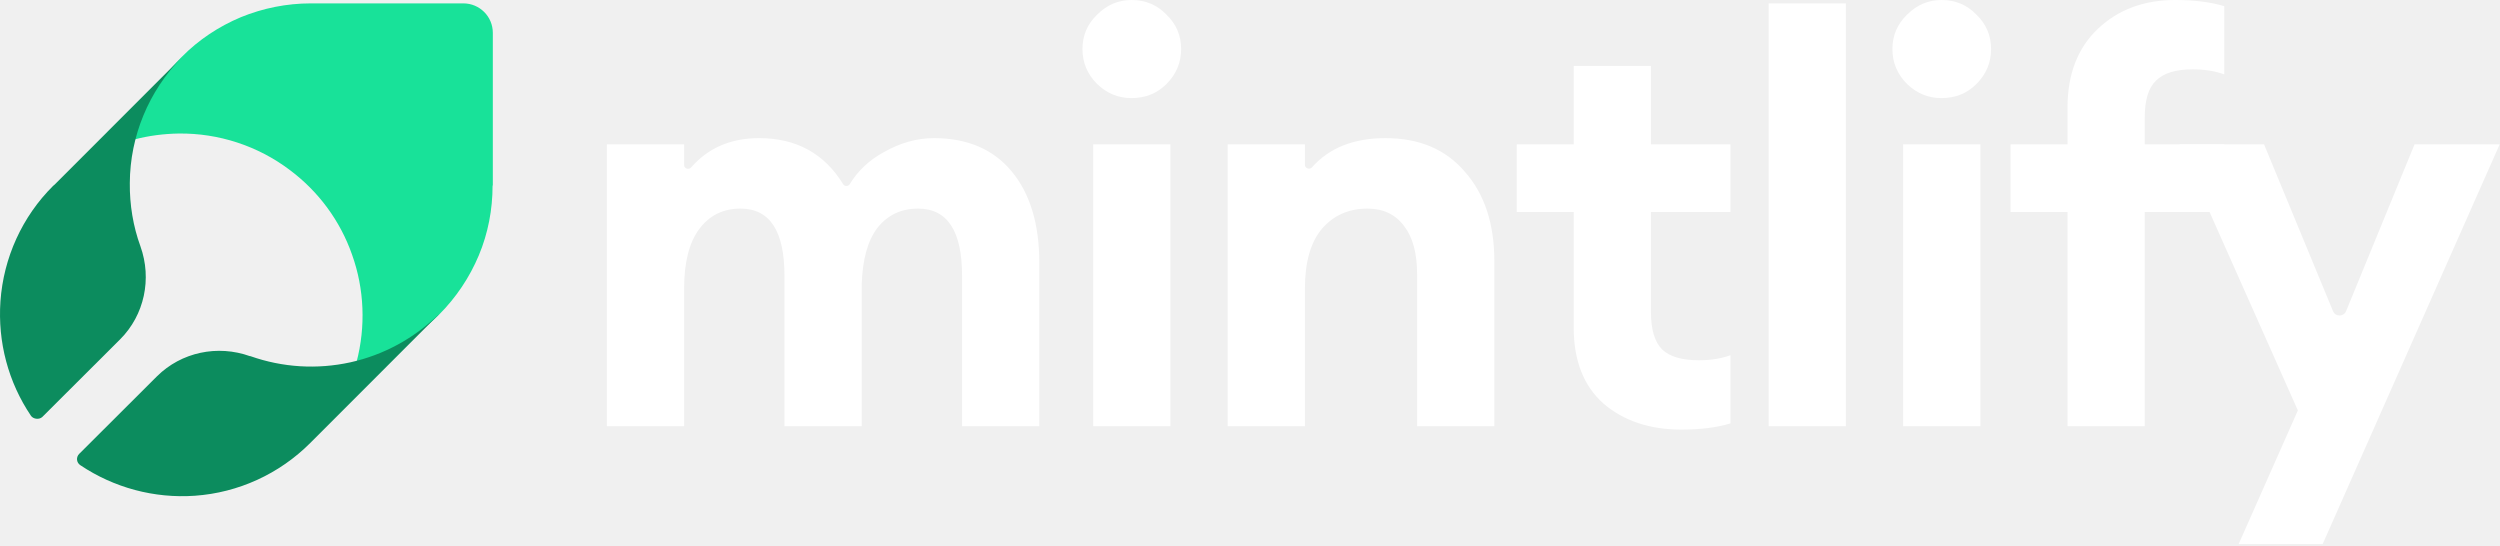
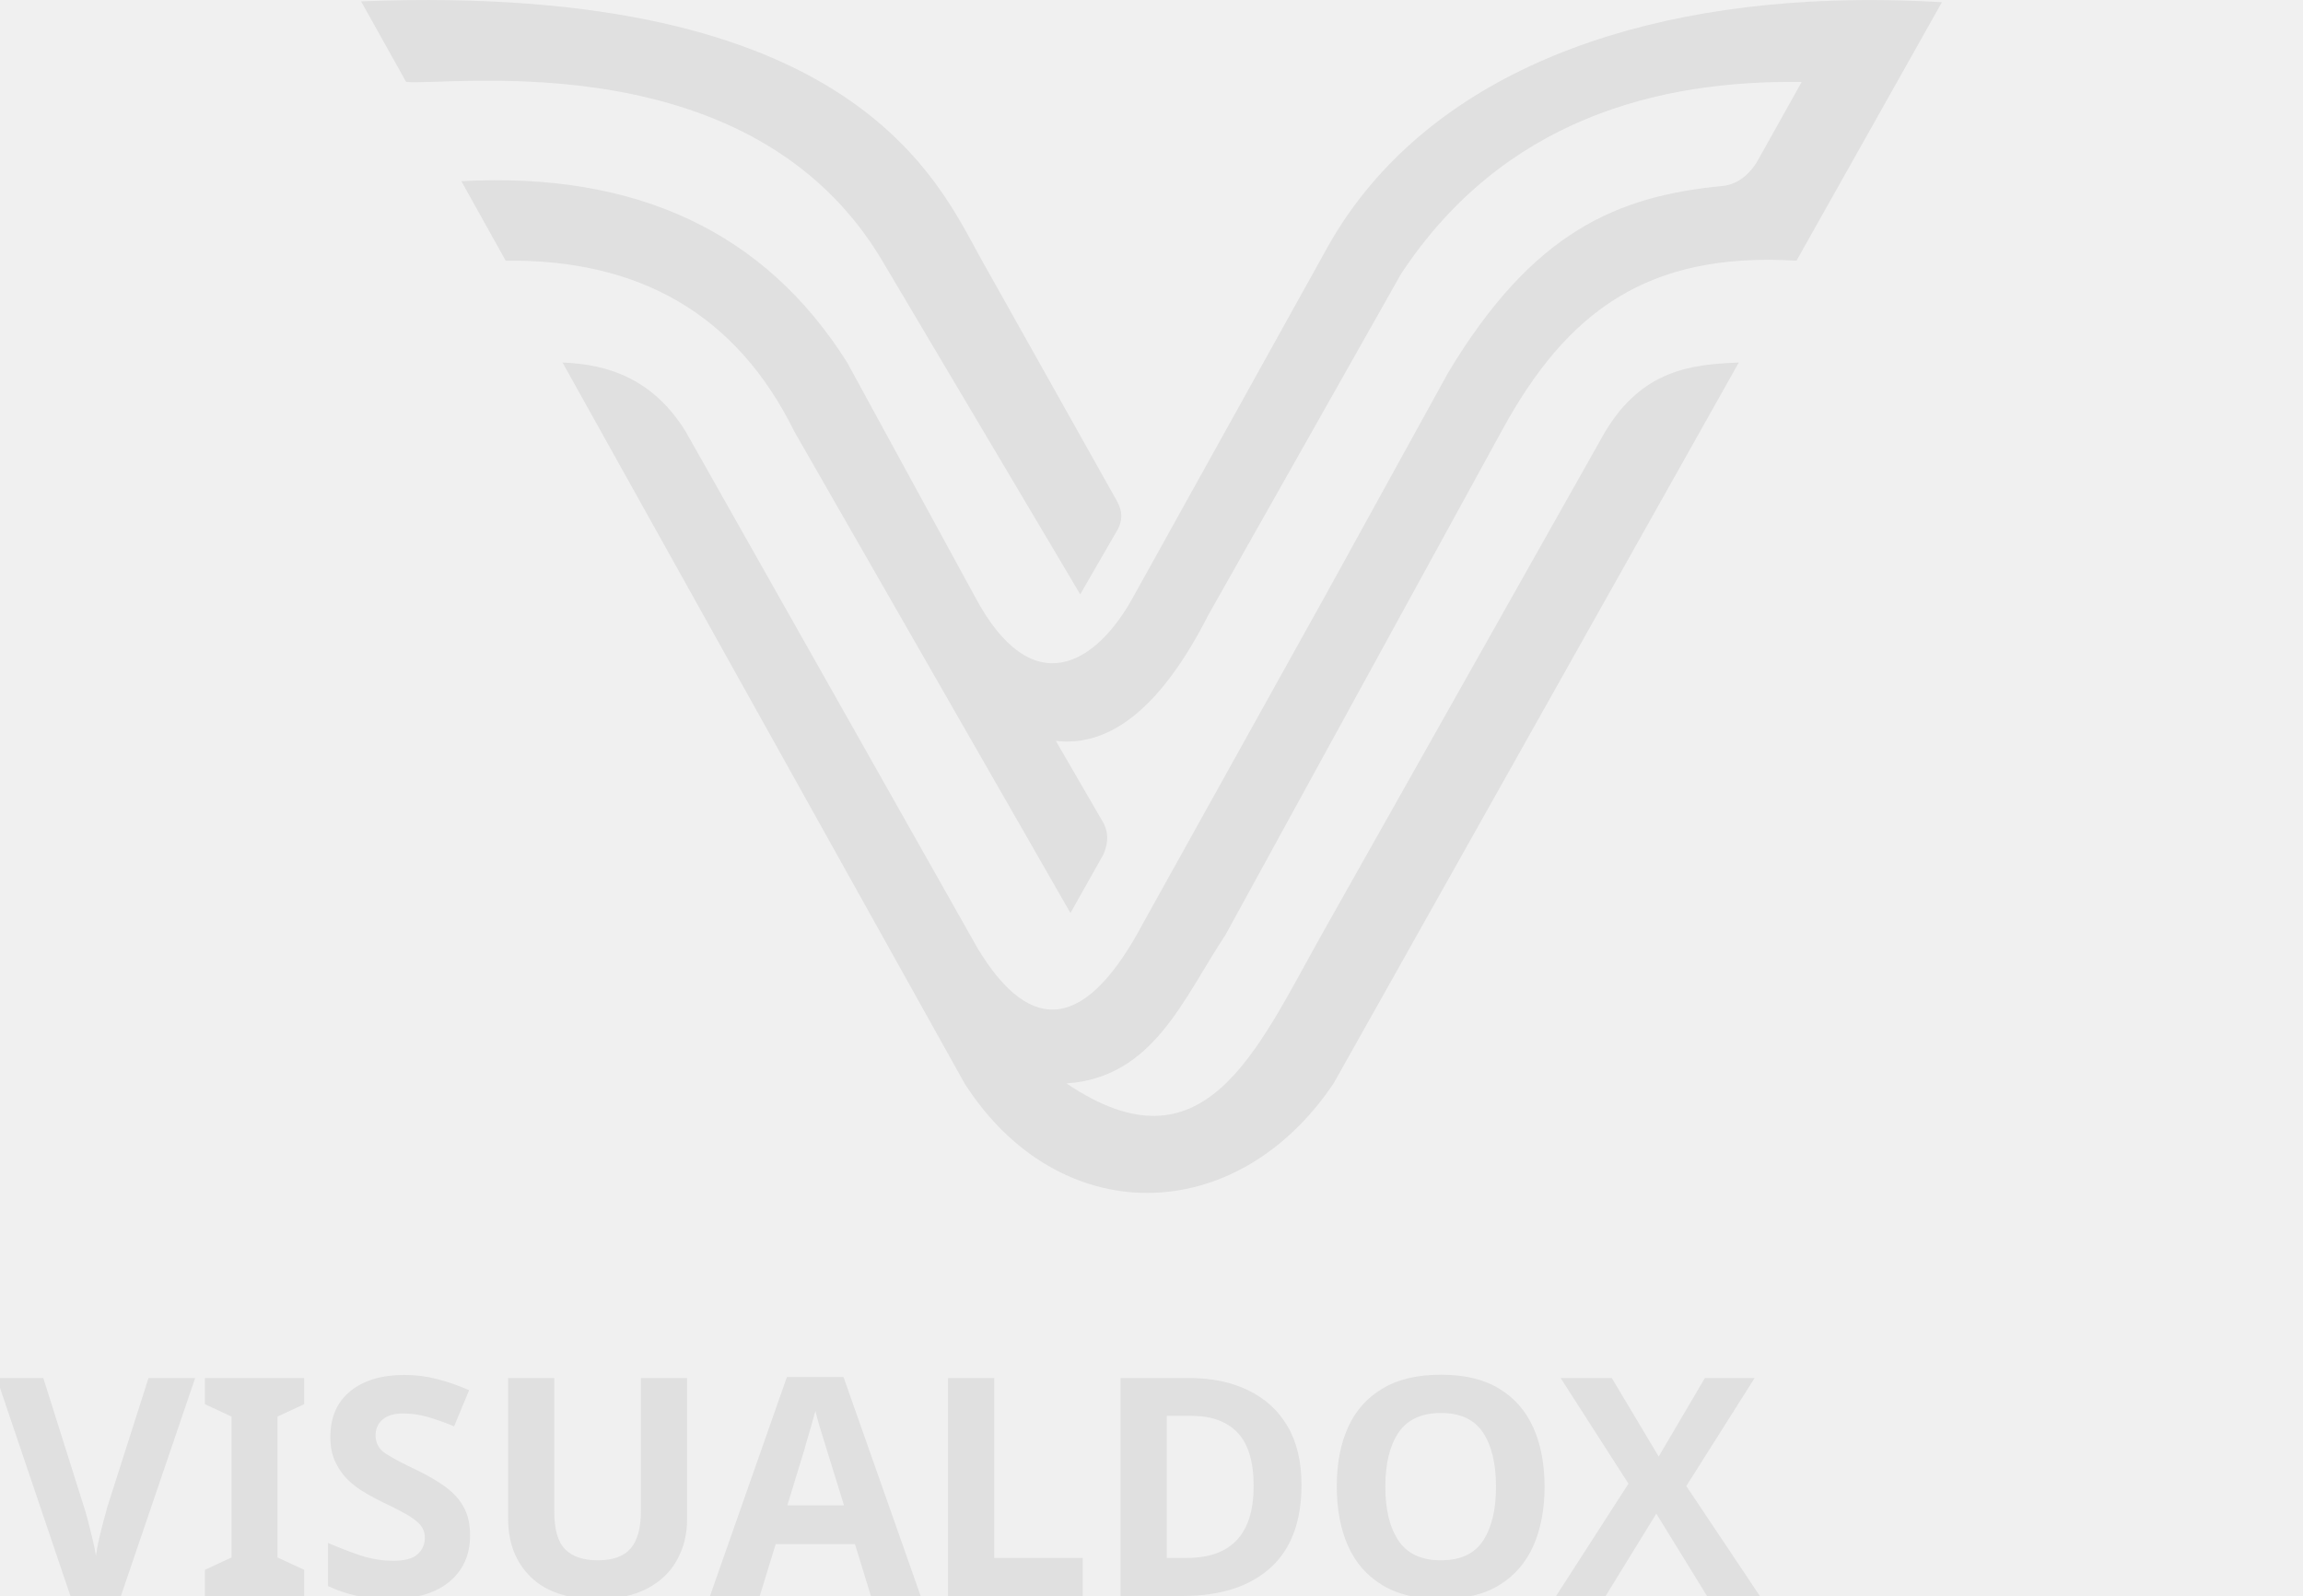
- <svg xmlns="http://www.w3.org/2000/svg" width="1682" height="367" viewBox="0 0 1682 367" fill="none">
-   <path d="M1562.69 366.037H1506.17L1546 276.14L1466.34 97.105H1523.24L1569.66 209.337C1571.28 213.26 1576.84 213.253 1578.45 209.325L1624.52 97.105H1681.79L1562.69 366.037Z" fill="white" />
-   <path d="M1391.02 286.761V142.622H1352.71V97.104H1391.02V72.449C1391.02 49.943 1397.85 32.242 1411.5 19.345C1425.16 6.448 1442.48 0 1463.47 0C1476.37 0 1487.37 1.391 1496.47 4.172V50.069C1490.4 47.793 1483.32 46.656 1475.23 46.656C1463.85 46.656 1455.63 49.184 1450.57 54.242C1445.51 59.046 1442.99 67.265 1442.99 78.897V97.104H1496.47V142.622H1442.99V286.761H1391.02Z" fill="white" />
-   <path d="M1306.22 66.001C1297.37 66.001 1289.66 62.84 1283.08 56.518C1276.51 49.943 1273.22 42.104 1273.22 33C1273.22 23.897 1276.51 16.184 1283.08 9.862C1289.66 3.287 1297.37 0 1306.22 0C1315.58 0 1323.42 3.287 1329.74 9.862C1336.31 16.184 1339.6 23.897 1339.6 33C1339.6 42.104 1336.31 49.943 1329.74 56.518C1323.42 62.84 1315.58 66.001 1306.22 66.001ZM1280.43 286.761V97.104H1332.39V286.761H1280.43Z" fill="white" />
-   <path d="M1189.94 286.761V2.276H1241.91V286.761H1189.94Z" fill="white" />
-   <path d="M1131.24 289.037C1110 289.037 1092.55 283.221 1078.89 271.588C1065.49 259.703 1058.79 242.634 1058.79 220.381V142.622H1020.48V97.104H1058.79V44.38H1110.76V97.104H1164.24V142.622H1110.76V210.14C1110.76 221.772 1113.29 230.117 1118.34 235.174C1123.4 239.979 1131.62 242.381 1143 242.381C1151.09 242.381 1158.17 241.243 1164.24 238.967V284.864C1155.14 287.646 1144.14 289.037 1131.24 289.037Z" fill="white" />
-   <path d="M825.979 286.761V97.104H877.945V110.967C877.945 113.311 881.135 114.347 882.688 112.591C894.273 99.485 910.773 92.932 932.187 92.932C954.946 92.932 972.774 100.518 985.67 115.69C998.82 130.61 1005.39 150.587 1005.39 175.622V286.761H953.429V184.346C953.429 170.438 950.521 159.691 944.704 152.104C938.888 144.265 930.67 140.346 920.049 140.346C907.405 140.346 897.164 144.898 889.325 154.001C881.738 163.105 877.945 176.507 877.945 194.208V286.761H825.979Z" fill="white" />
-   <path d="M761.286 66.001C752.436 66.001 744.723 62.84 738.148 56.518C731.574 49.943 728.286 42.104 728.286 33C728.286 23.897 731.574 16.184 738.148 9.862C744.723 3.287 752.436 0 761.286 0C770.643 0 778.482 3.287 784.804 9.862C791.379 16.184 794.666 23.897 794.666 33C794.666 42.104 791.379 49.943 784.804 56.518C778.482 62.84 770.643 66.001 761.286 66.001ZM735.493 286.761V97.104H787.459V286.761H735.493Z" fill="white" />
-   <path d="M647.273 286.761V185.484C647.273 155.392 637.411 140.346 617.686 140.346C606.307 140.346 597.204 144.645 590.376 153.242C583.801 161.84 580.261 174.61 579.755 191.553V286.761H527.789V185.484C527.789 155.392 517.927 140.346 498.203 140.346C486.571 140.346 477.341 144.898 470.513 154.001C463.685 163.105 460.272 176.507 460.272 194.208V286.761H408.306V97.104H460.272V111.103C460.272 113.435 463.407 114.462 464.939 112.704C476.419 99.522 491.68 92.932 510.72 92.932C535.742 92.932 554.588 103.262 567.259 123.923C568.258 125.553 570.718 125.527 571.712 123.894C577.189 114.891 584.802 107.731 594.548 102.414C605.675 96.093 616.928 92.932 628.307 92.932C650.813 92.932 668.261 100.391 680.652 115.311C693.043 130.231 699.239 150.714 699.239 176.76V286.761H647.273Z" fill="white" />
-   <path d="M331.569 124.833V22.09C331.569 11.065 322.625 2.276 311.764 2.276H209.069C192.938 2.276 176.967 5.472 162.113 11.544C147.26 17.775 133.685 26.724 122.345 38.228L121.546 39.027C106.533 54.207 95.833 73.062 90.402 93.834C100.145 91.277 110.206 89.999 120.268 89.839C147.1 89.52 173.453 98.148 194.855 114.287C214.18 128.668 228.873 148.481 236.859 171.331C245.164 194.5 246.122 219.746 239.893 243.554C260.496 238.122 279.503 227.416 294.675 212.396L295.474 211.597C306.813 200.252 315.917 186.67 322.145 171.81C328.374 156.95 331.409 140.971 331.409 124.833H331.569Z" fill="#18E299" />
-   <path d="M87.337 123.098C87.496 91.579 100.066 61.334 122.182 38.73L36.739 124.212C36.421 124.531 36.102 124.69 35.784 125.008C14.941 145.702 2.371 173.4 0.303 202.69C-1.607 230.07 5.553 257.131 20.828 279.736C22.285 281.892 26.238 282.601 28.466 280.532L80.813 228.319C97.202 211.923 102.293 187.568 94.497 165.759C89.564 152.229 87.178 137.743 87.337 123.098Z" fill="#0C8C5E" />
-   <path d="M294.976 211.605C278.587 227.683 258.062 238.826 235.786 243.761C213.351 248.695 190.121 247.263 168.482 239.622C168.482 239.622 168.323 239.622 168.164 239.622C146.365 231.822 122.022 236.916 105.633 253.153L53.285 305.365C51.057 307.594 51.376 311.255 54.081 313.006C76.674 328.129 103.724 335.451 131.091 333.541C160.368 331.472 187.894 318.896 208.737 298.043L209.533 297.247L294.976 211.765V211.605Z" fill="#0C8C5E" />
+ <svg xmlns="http://www.w3.org/2000/svg" version="1.1" id="svg1" width="151.181" height="104.797" viewBox="0 0 151.181 104.797">
+   <defs id="defs1">
+     <filter style="color-interpolation-filters:sRGB" id="filter12" x="-0.014" y="-0.149" width="1.028" height="1.297">
+       <feGaussianBlur stdDeviation="2.3" in="SourceAlpha" result="result0" id="feGaussianBlur9" />
+       <feMorphology in="SourceAlpha" radius="6.5" result="result1" id="feMorphology9" />
+       <feGaussianBlur stdDeviation="7" in="result1" id="feGaussianBlur10" />
+       <feColorMatrix values="1 0 0 0 0 0 1 0 0 0 0 0 1 0 0 0 0 0 0.3 0" result="result91" id="feColorMatrix10" />
+       <feSpecularLighting id="feSpecularLighting12" specularExponent="40" lighting-color="#e0f0ff" />
+       <feComposite in="result0" operator="out" result="result2" in2="result91" id="feComposite10" />
+       <feDiffuseLighting surfaceScale="10" id="feDiffuseLighting10">
+         <feDistantLight azimuth="225" elevation="45" id="feDistantLight10" />
+       </feDiffuseLighting>
+       <feBlend in2="SourceGraphic" mode="multiply" id="feBlend10" />
+       <feComposite in2="SourceAlpha" operator="in" result="result3" id="feComposite11" />
+       <feGaussianBlur stdDeviation="1" in="result3" result="result4" id="feGaussianBlur11" />
+       <feComposite in2="result3" operator="atop" id="feComposite12" />
+     </filter>
+   </defs>
+   <g id="g1" transform="translate(-617.2121,-1719.116)">
+     <path id="path2" style="fill:#e0e0e0;fill-opacity:1;stroke:none;stroke-width:0.229;stroke-linecap:round;stroke-linejoin:round;stroke-dasharray:none;paint-order:stroke fill markers" d="m 737.671,1719.154 c -15.855,0.501 -27.92,6.197 -33.514,16.554 l -12.531,22.565 c -2.472,4.529 -6.68,7.04 -10.41,0.028 l -8.39,-15.38 c -5.388,-8.566 -13.83,-12.535 -25.327,-11.907 l 2.91,5.219 c 8.753,-0.107 15.152,3.509 18.946,11.217 l 18.127,31.619 2.162,-3.844 c 0.369,-0.832 0.33,-1.593 -0.119,-2.283 l -3.001,-5.176 c 3.65,0.425 6.982,-2.322 9.996,-8.243 l 12.666,-22.425 c 6.715,-10.173 16.905,-12.737 26.297,-12.598 l -2.764,4.941 c -0.532,1.025 -1.349,1.759 -2.382,1.882 -6.918,0.658 -12.467,2.951 -18.063,12.267 l -8.039,14.594 -11.95,21.49 c -3.709,7.021 -7.34,7.594 -10.894,1.717 l -19.169,-33.94 c -2.098,-3.393 -5.006,-4.422 -8.083,-4.529 l 26.393,47.336 c 6.157,9.623 17.8,9.549 24.223,0 l 26.6,-47.336 c -3.073,0.119 -6.342,0.446 -8.808,4.604 l -18.593,32.994 c -4.319,7.728 -7.728,15.816 -16.731,9.738 5.72,-0.392 7.665,-5.585 10.426,-9.738 l 18.178,-33.173 c 4.234,-7.739 9.499,-11.71 19.316,-11.113 l 9.547,-16.973 c -2.412,-0.142 -4.755,-0.176 -7.02,-0.105 z m -96.757,0.05 2.961,5.294 c 3.27,0.245 22.735,-2.618 31.25,11.735 l 12.998,21.909 2.485,-4.301 c 0.527,-1.082 -0.042,-1.732 -0.427,-2.454 l -8.524,-15.194 c -2.84,-5.062 -8.216,-18.273 -40.743,-16.988 z" />
+     <text xml:space="preserve" style="font-size:20.045px;font-family:Montserrat;-inkscape-font-specification:Montserrat;letter-spacing:0px;writing-mode:lr-tb;direction:ltr;fill:#e0e0e0;stroke-width:0.418;stroke-linecap:round;stroke-linejoin:round;paint-order:stroke fill markers;fill-opacity:1" x="616.992" y="1823.913" id="text1">
+       <tspan id="tspan1" x="616.992" y="1823.913" style="font-style:normal;font-variant:normal;font-weight:600;font-stretch:normal;font-size:20.045px;font-family:Conthrax;-inkscape-font-specification:'Conthrax Semi-Bold';stroke-width:0.418;fill:#e0e0e0;fill-opacity:1">VISUALDOX</tspan>
+     </text>
+   </g>
</svg>
